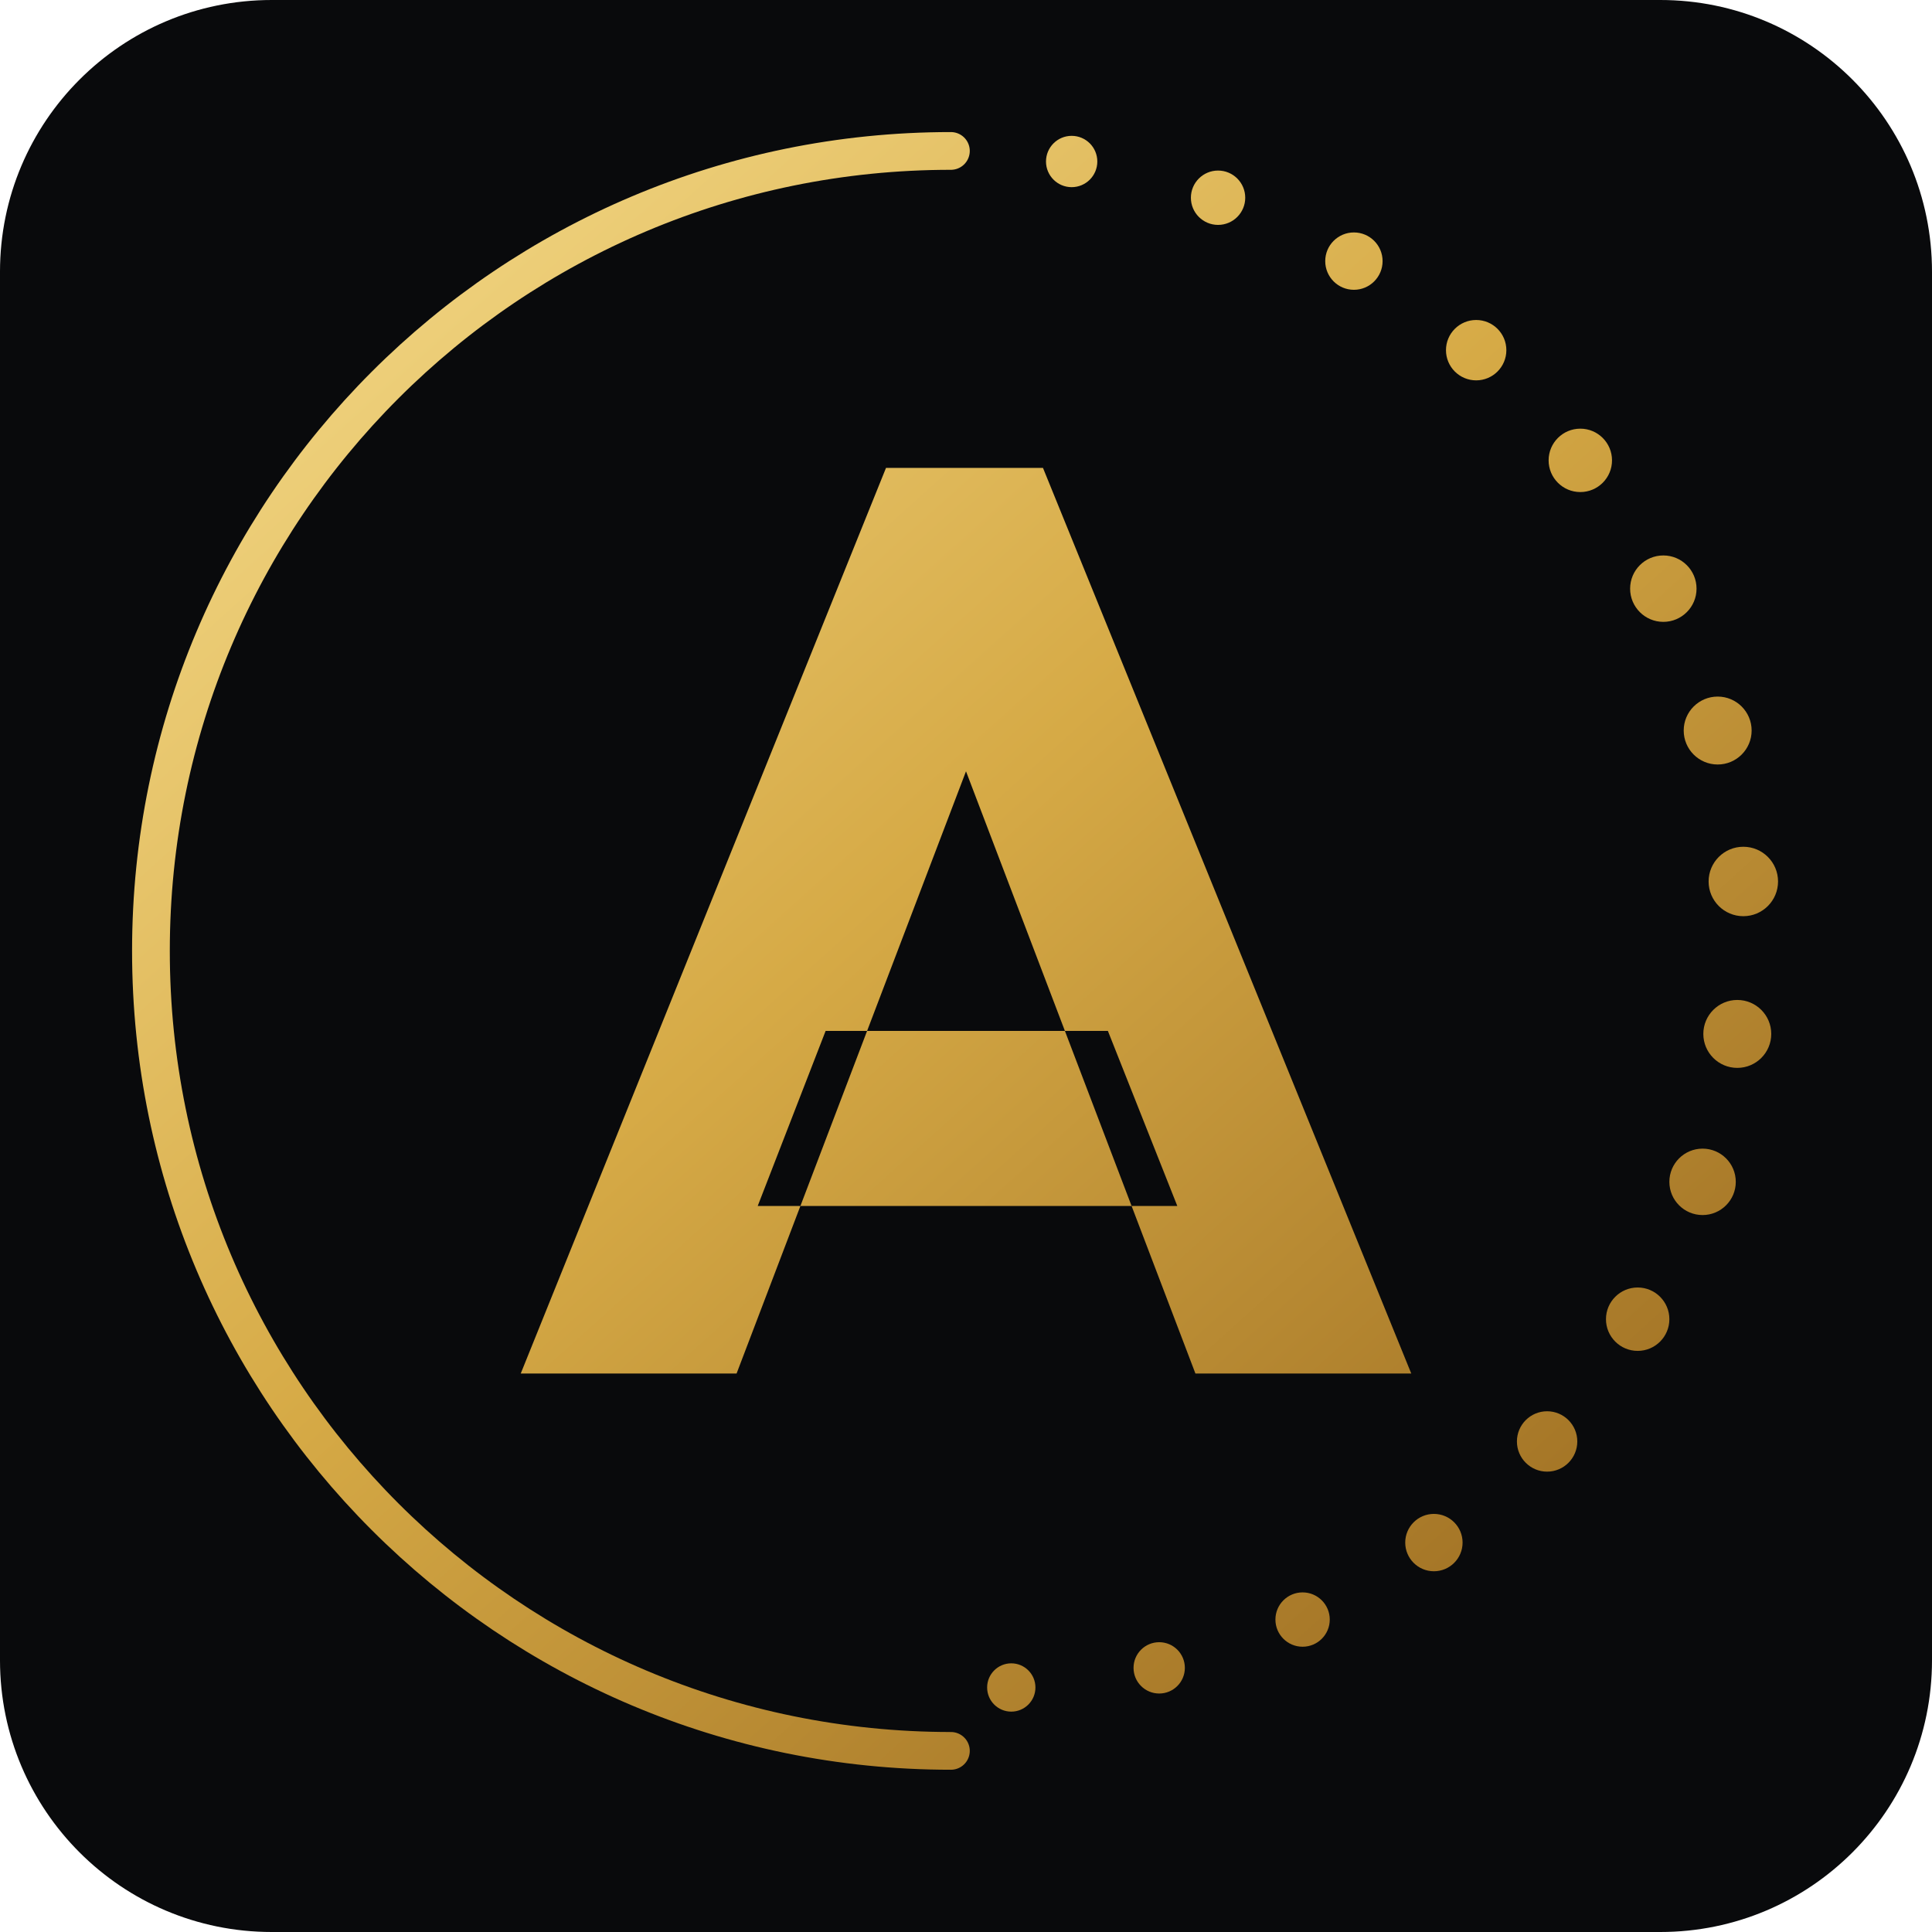
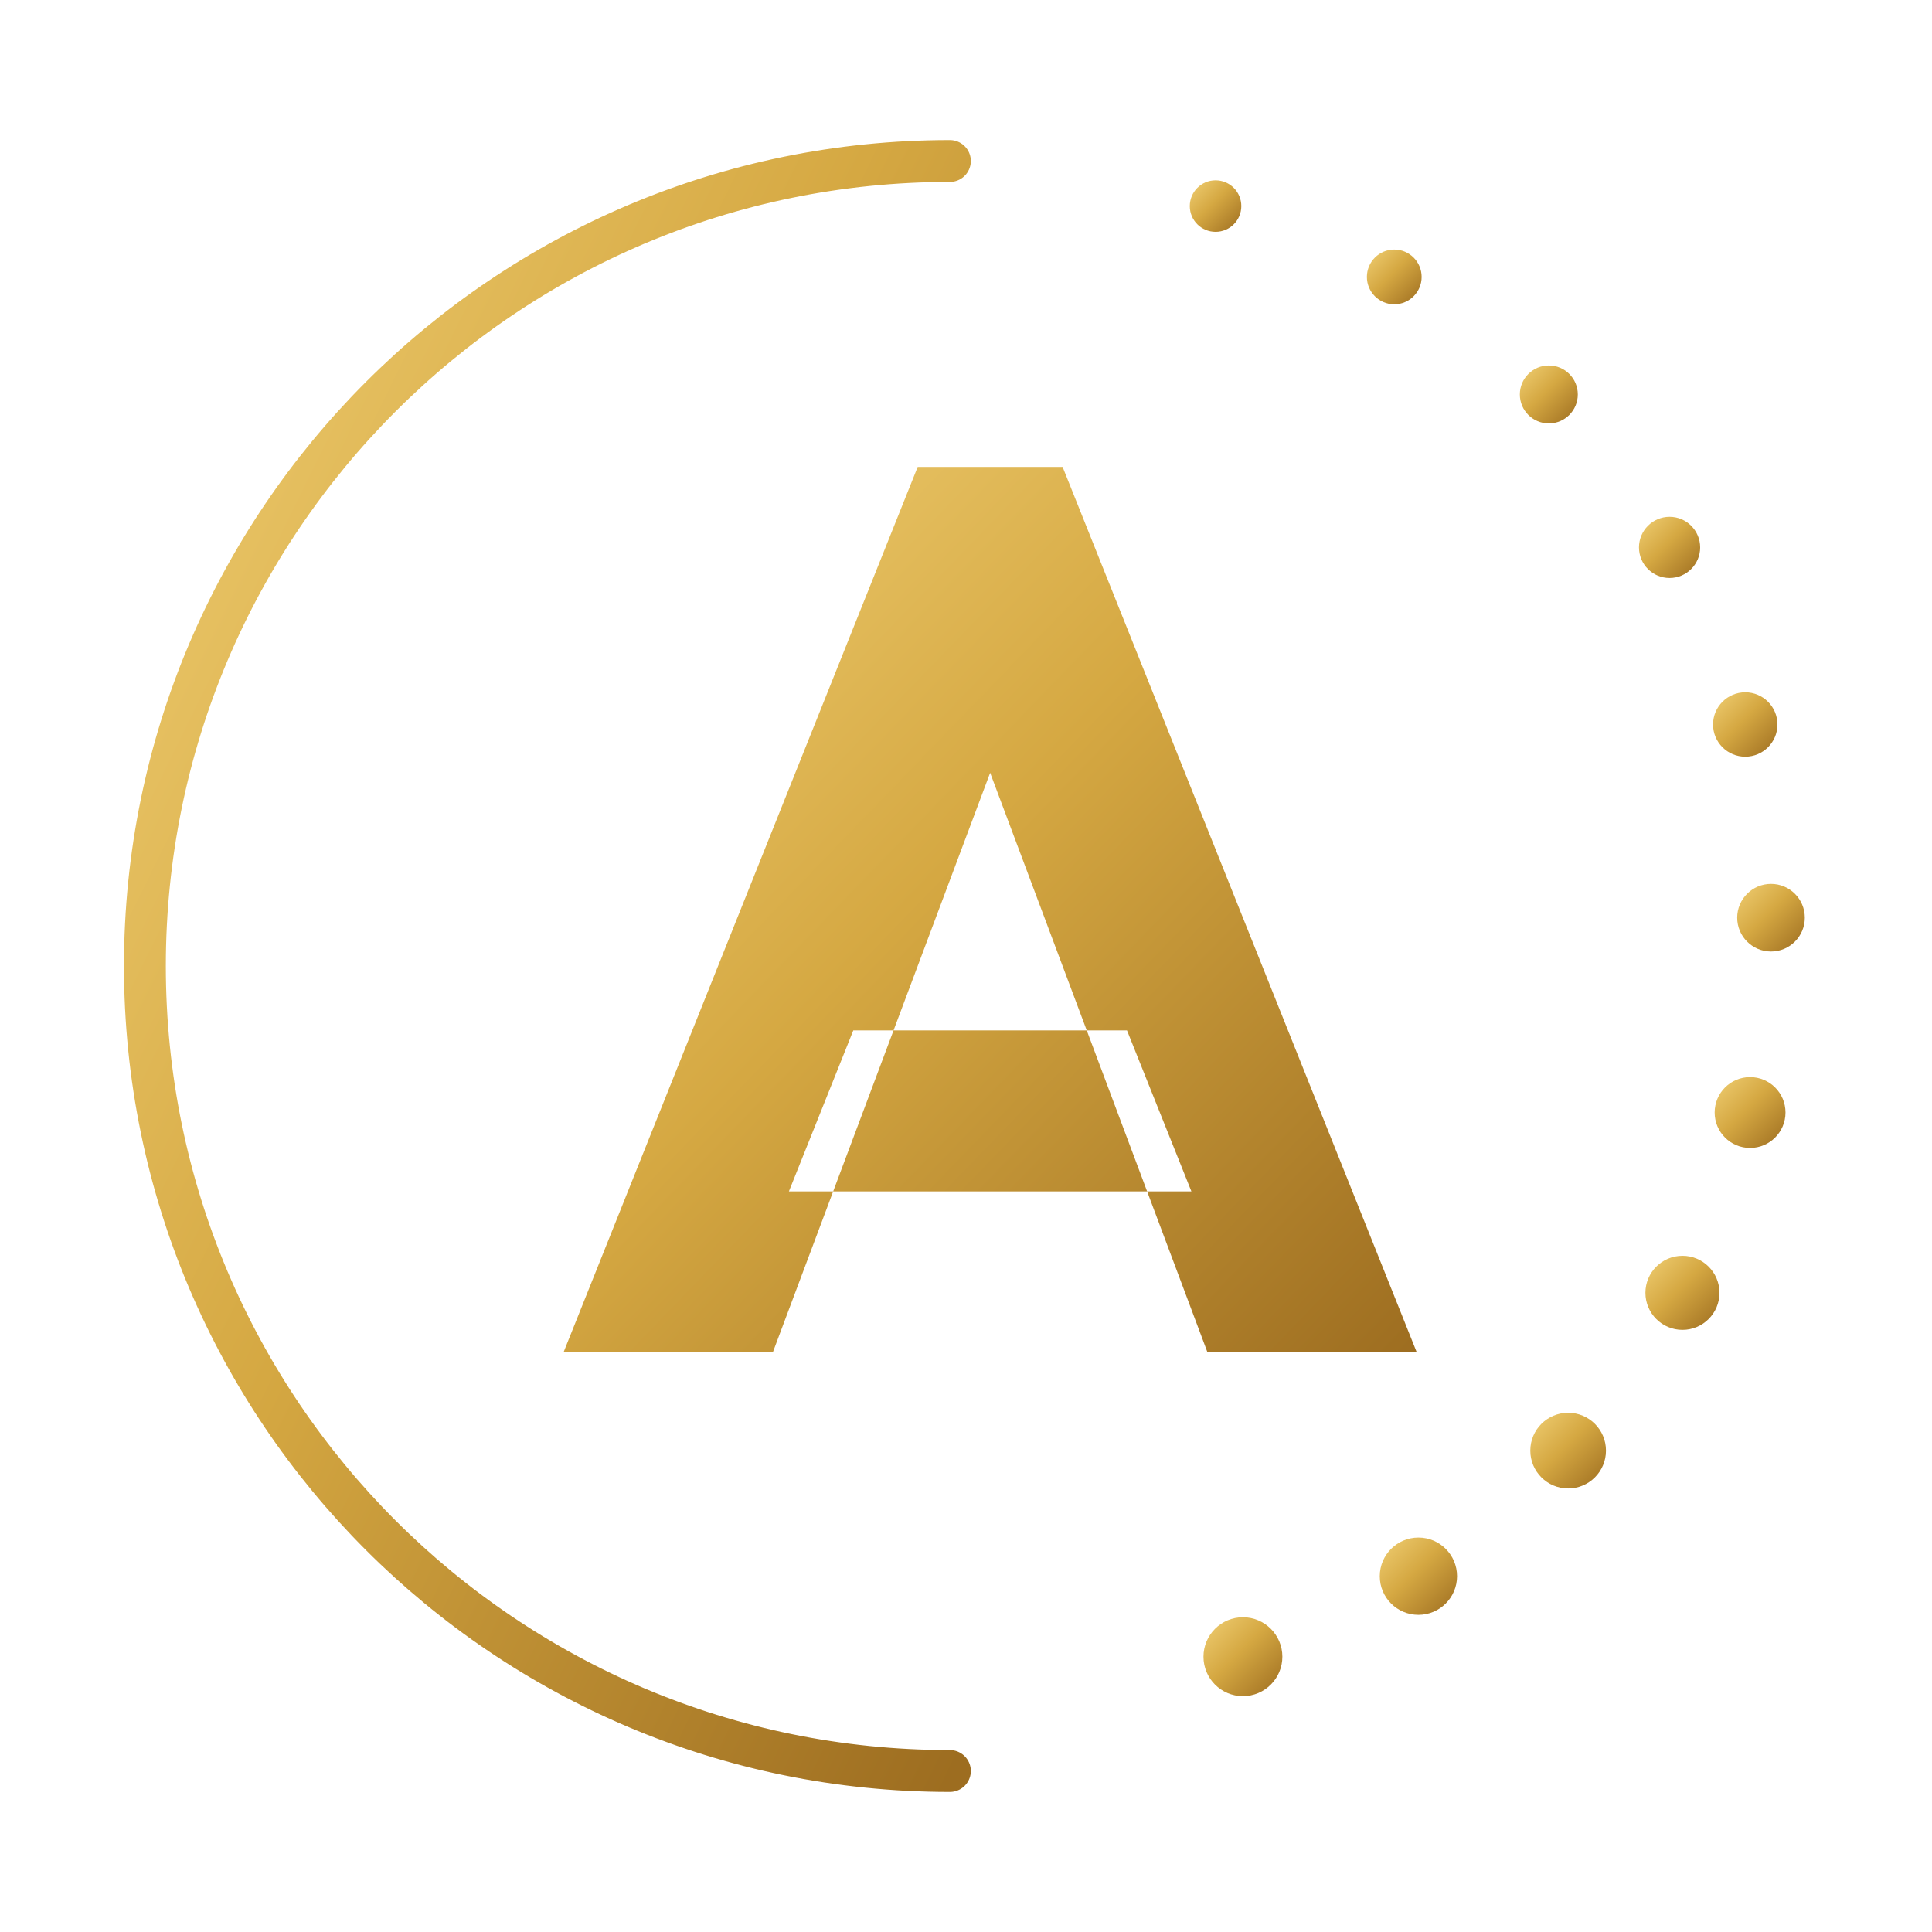
- <svg xmlns="http://www.w3.org/2000/svg" viewBox="0 0 128 128" role="img" aria-label="ARVELIS AI">
+ <svg xmlns="http://www.w3.org/2000/svg" viewBox="0 0 120 120" role="img" aria-labelledby="title">
  <defs>
-     <linearGradient id="g" x1="18" y1="14" x2="108" y2="114" gradientUnits="userSpaceOnUse">
-       <stop offset="0" stop-color="#f3d886" />
-       <stop offset=".45" stop-color="#d6aa46" />
-       <stop offset="1" stop-color="#99691f" />
+     <linearGradient id="gold" x1="0" y1="0" x2="1" y2="1">
+       <stop offset="0" stop-color="#f0cf74" />
+       <stop offset=".45" stop-color="#d5a842" />
+       <stop offset="1" stop-color="#9d6d20" />
    </linearGradient>
  </defs>
-   <rect width="128" height="128" rx="18" fill="#090a0c" />
-   <path d="M63 10C33.7 10 10 33.7 10 63s23.7 53 53 53" fill="none" stroke="url(#g)" stroke-width="2.5" stroke-linecap="round" />
-   <g fill="url(#g)">
-     <circle cx="71" cy="10.7" r="1.7" />
-     <circle cx="80.7" cy="13.1" r="1.8" />
-     <circle cx="89.7" cy="17.3" r="1.9" />
-     <circle cx="97.8" cy="23.2" r="2" />
-     <circle cx="104.7" cy="30.5" r="2.1" />
-     <circle cx="110.2" cy="39" r="2.2" />
-     <circle cx="113.8" cy="48.4" r="2.25" />
-     <circle cx="115.5" cy="58.4" r="2.3" />
-     <circle cx="115.1" cy="68.5" r="2.25" />
-     <circle cx="112.8" cy="78.3" r="2.2" />
-     <circle cx="108.5" cy="87.4" r="2.1" />
-     <circle cx="102.5" cy="95.5" r="2" />
-     <circle cx="95" cy="102.2" r="1.9" />
-     <circle cx="86.3" cy="107.3" r="1.8" />
-     <circle cx="76.8" cy="110.5" r="1.7" />
-     <circle cx="67" cy="111.8" r="1.6" />
-     <path d="M34.5 91 58.7 31h10.4l24.4 60H79.2L64 51.1 48.8 91Zm20.2-22.7h18.7l4.6 11.6H50.2Z" fill-rule="evenodd" />
+   <path d="M59 10a50 50 0 0 0 0 100" fill="none" stroke="url(#gold)" stroke-width="2.6" stroke-linecap="round" />
+   <g fill="url(#gold)">
+     <circle cx="75.5" cy="12.8" r="1.6" />
+     <circle cx="86.6" cy="17.2" r="1.7" />
+     <circle cx="96.2" cy="24.5" r="1.8" />
+     <circle cx="103.7" cy="34.0" r="1.9" />
+     <circle cx="108.4" cy="45.0" r="2" />
+     <circle cx="110" cy="57" r="2.1" />
+     <circle cx="108.7" cy="69.1" r="2.2" />
+     <circle cx="104.5" cy="80.3" r="2.3" />
+     <circle cx="97.4" cy="90.1" r="2.35" />
+     <circle cx="88.1" cy="97.9" r="2.4" />
+     <circle cx="77.2" cy="102.9" r="2.45" />
+     <path fill-rule="evenodd" d="M35 84 57 29h9l22 55H75L61.5 48 48 84Zm18-20h17l4 10H49Z" />
  </g>
</svg>
